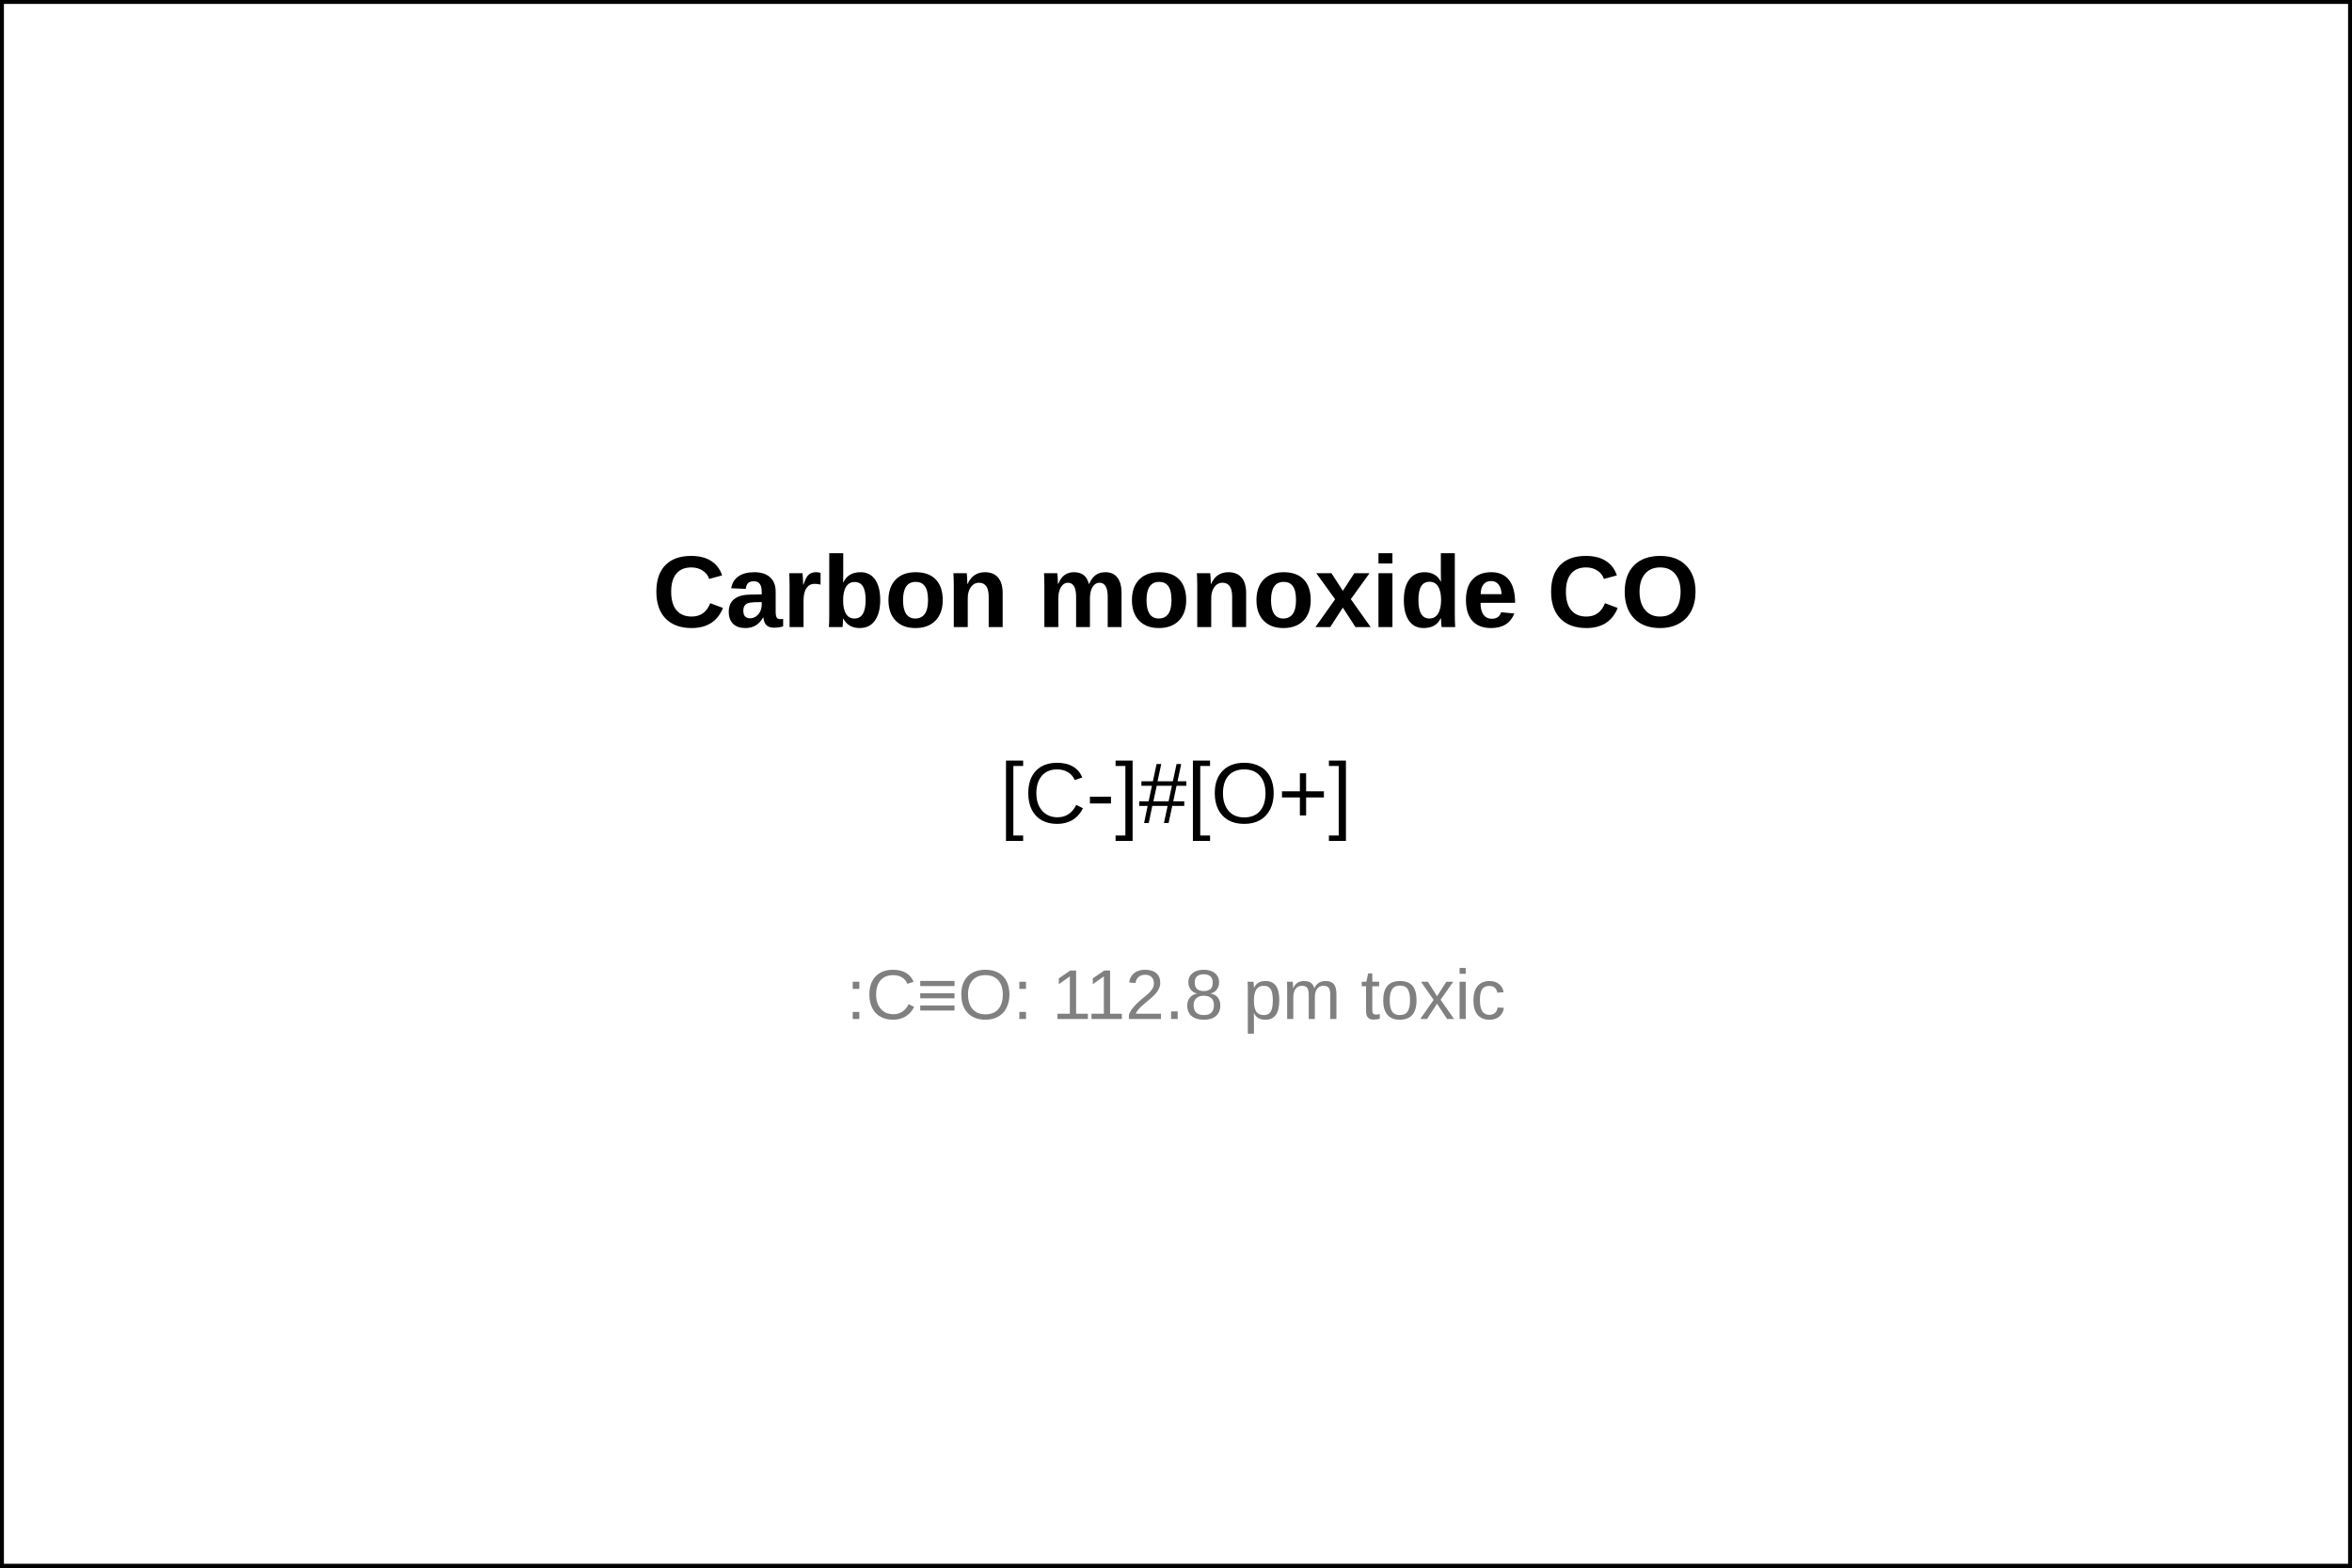
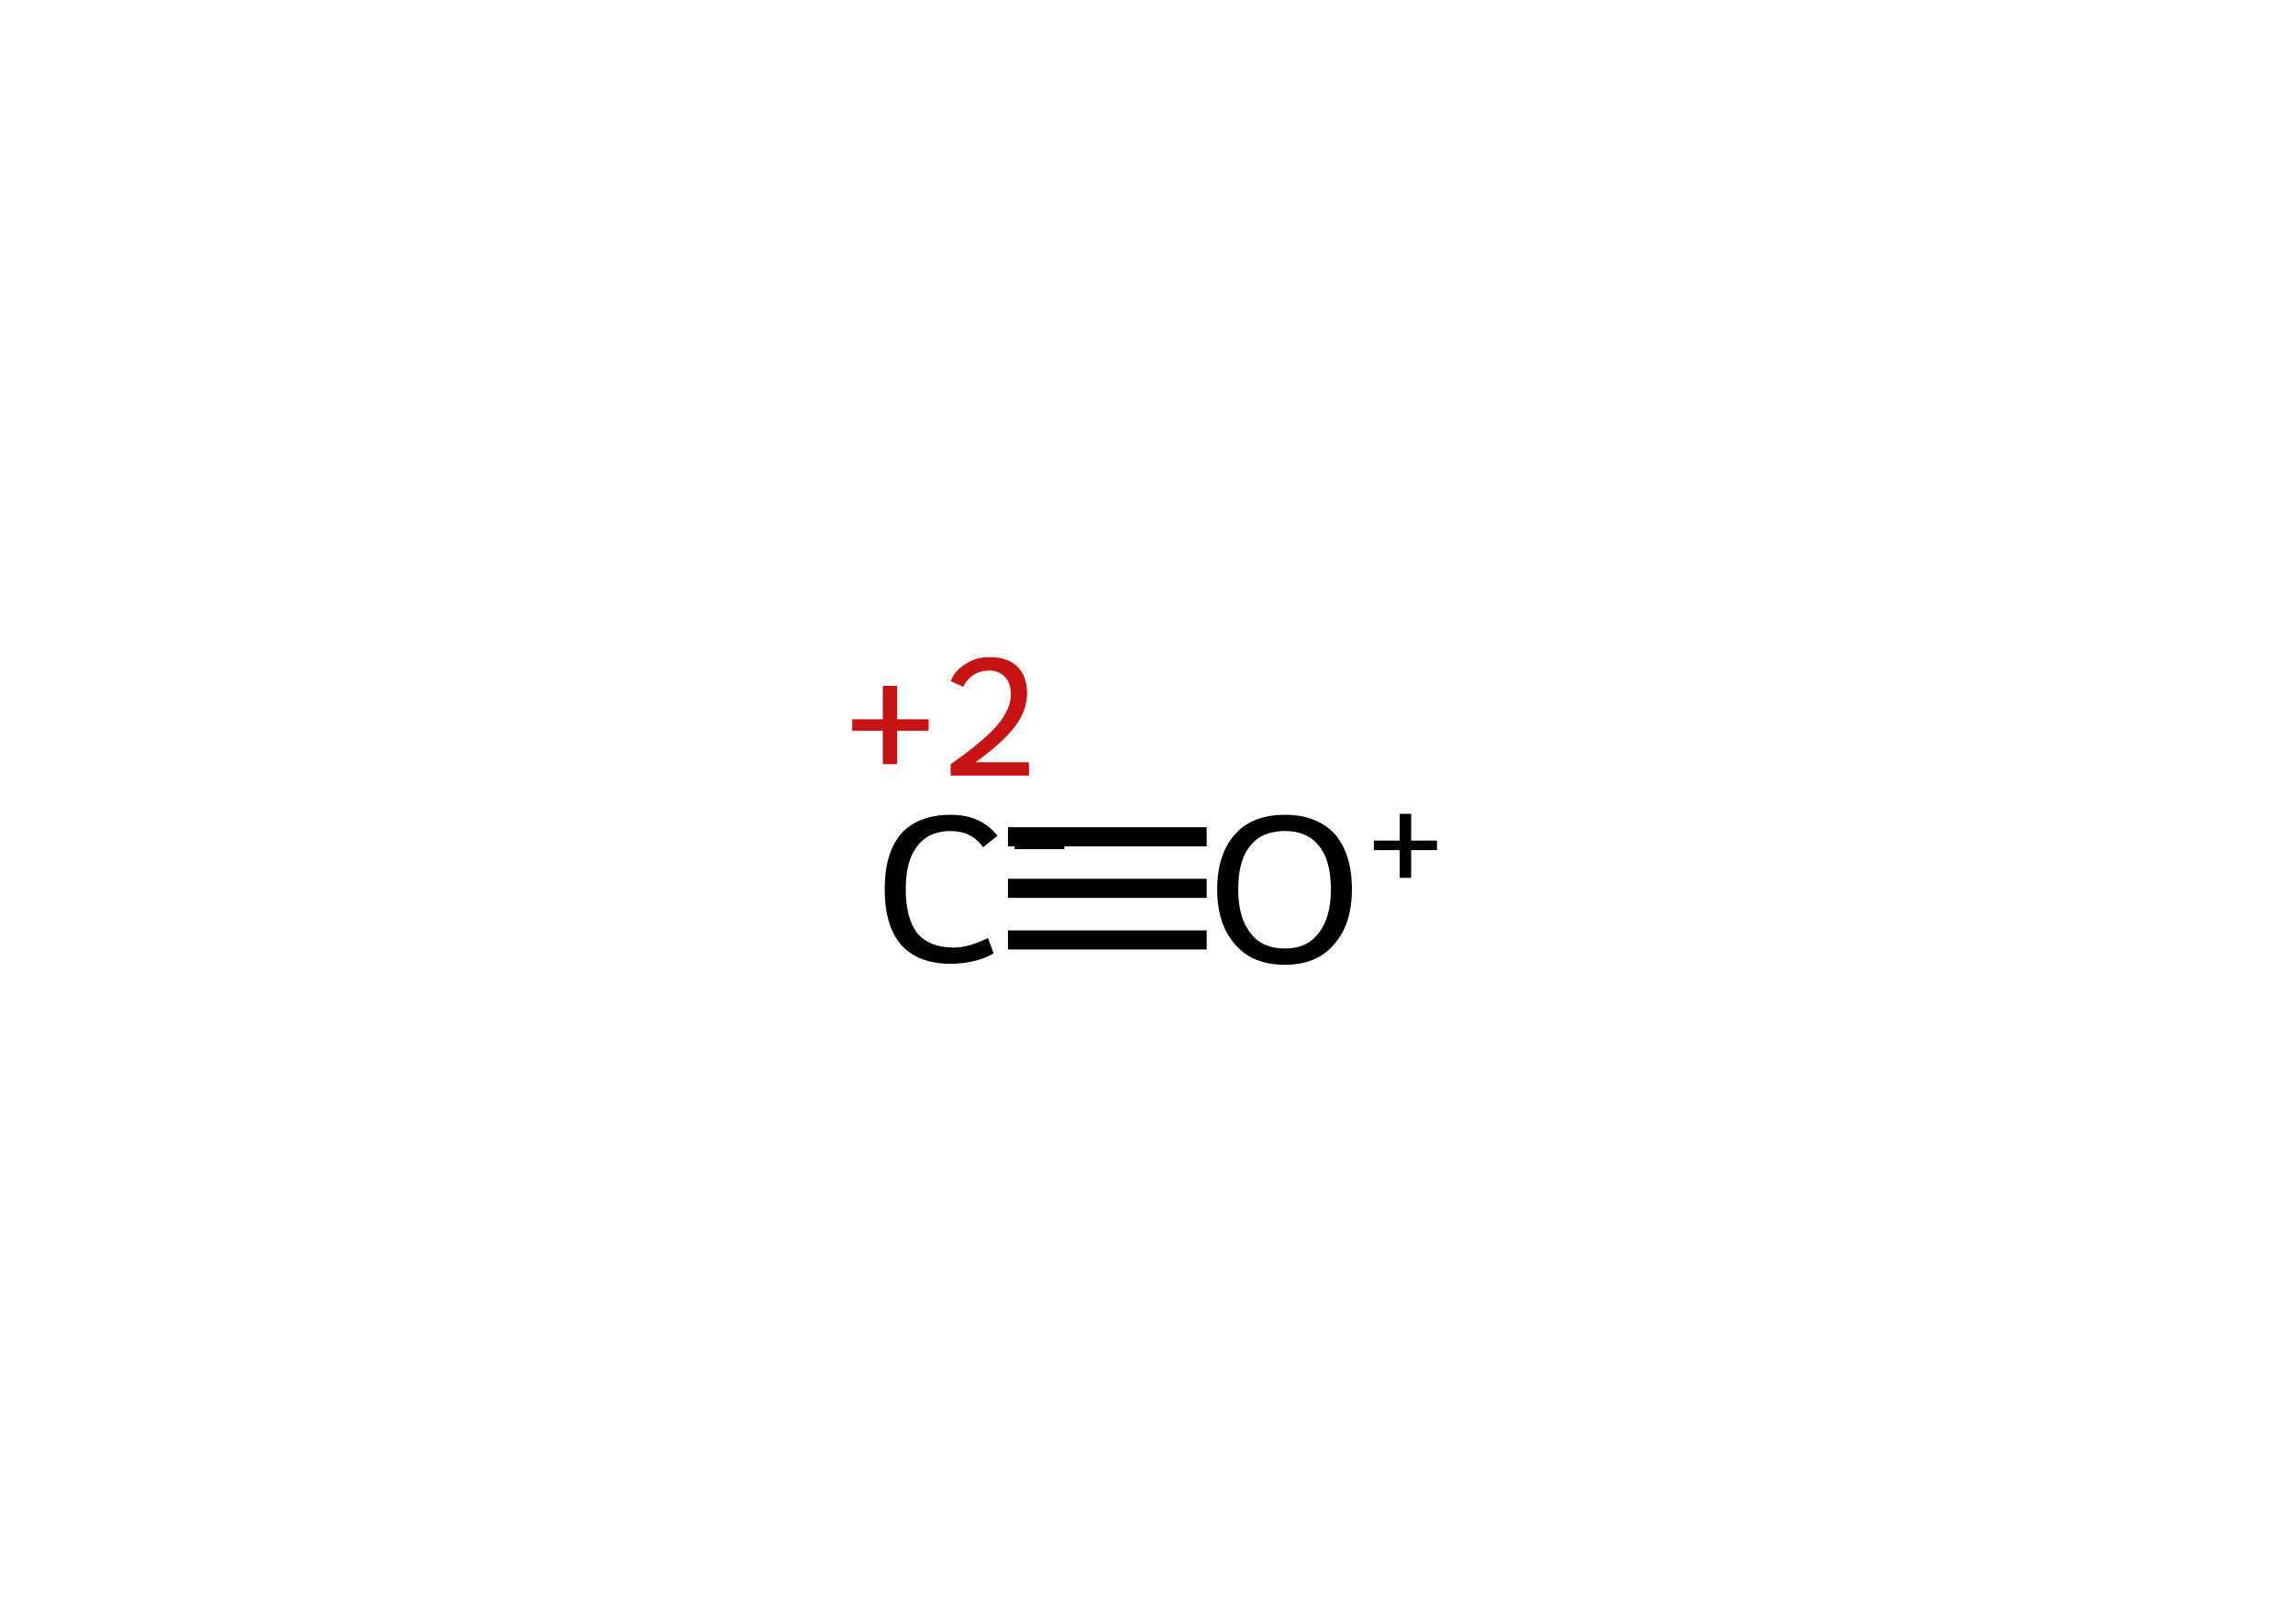
- <svg xmlns="http://www.w3.org/2000/svg" width="300" height="200" viewBox="0 0 300 200">
-   <rect width="100%" height="100%" fill="white" stroke="black" />
-   <text x="150" y="80" text-anchor="middle" font-family="Arial" font-size="13" font-weight="bold">Carbon monoxide CO</text>
-   <text x="150" y="105" text-anchor="middle" font-family="Arial" font-size="11">[C-]#[O+]</text>
-   <text x="150" y="130" text-anchor="middle" font-family="Arial" font-size="9" fill="gray">:C≡O: 112.8 pm toxic</text>
+ <svg xmlns="http://www.w3.org/2000/svg" version="1.1" baseProfile="full" xml:space="preserve" width="240px" height="170px" viewBox="0 0 240 170">
+   <rect style="opacity:1.0;fill:#FFFFFF;stroke:none" width="240.0" height="170.0" x="0.0" y="0.0"> </rect>
+   <path class="bond-0 atom-0 atom-1" d="M 105.5,93.0 L 126.3,93.0" style="fill:none;fill-rule:evenodd;stroke:#000000;stroke-width:2.0px;stroke-linecap:butt;stroke-linejoin:miter;stroke-opacity:1" />
+   <path class="bond-0 atom-0 atom-1" d="M 105.5,87.6 L 126.3,87.6" style="fill:none;fill-rule:evenodd;stroke:#000000;stroke-width:2.0px;stroke-linecap:butt;stroke-linejoin:miter;stroke-opacity:1" />
+   <path class="bond-0 atom-0 atom-1" d="M 105.5,98.4 L 126.3,98.4" style="fill:none;fill-rule:evenodd;stroke:#000000;stroke-width:2.0px;stroke-linecap:butt;stroke-linejoin:miter;stroke-opacity:1" />
+   <path class="atom-0" d="M 92.6 93.1 Q 92.6 89.3, 94.3 87.3 Q 96.1 85.3, 99.5 85.3 Q 102.7 85.3, 104.4 87.5 L 102.9 88.7 Q 101.7 87.0, 99.5 87.0 Q 97.2 87.0, 96.0 88.6 Q 94.8 90.1, 94.8 93.1 Q 94.8 96.1, 96.0 97.7 Q 97.3 99.2, 99.8 99.2 Q 101.4 99.2, 103.4 98.2 L 104.0 99.8 Q 103.2 100.3, 102.0 100.6 Q 100.8 100.9, 99.5 100.9 Q 96.1 100.9, 94.3 98.9 Q 92.6 96.9, 92.6 93.1 " fill="#000000" />
+   <path class="atom-0" d="M 106.2 87.8 L 111.4 87.8 L 111.4 88.9 L 106.2 88.9 L 106.2 87.8 " fill="#000000" />
+   <path class="atom-1" d="M 127.4 93.1 Q 127.4 89.4, 129.3 87.3 Q 131.1 85.3, 134.5 85.3 Q 137.8 85.3, 139.7 87.3 Q 141.5 89.4, 141.5 93.1 Q 141.5 96.8, 139.6 98.9 Q 137.8 101.0, 134.5 101.0 Q 131.1 101.0, 129.3 98.9 Q 127.4 96.8, 127.4 93.1 M 134.5 99.3 Q 136.8 99.3, 138.0 97.7 Q 139.3 96.1, 139.3 93.1 Q 139.3 90.0, 138.0 88.5 Q 136.8 87.0, 134.5 87.0 Q 132.1 87.0, 130.9 88.5 Q 129.6 90.0, 129.6 93.1 Q 129.6 96.1, 130.9 97.7 Q 132.1 99.3, 134.5 99.3 " fill="#000000" />
+   <path class="atom-1" d="M 143.8 88.0 L 146.5 88.0 L 146.5 85.2 L 147.7 85.2 L 147.7 88.0 L 150.4 88.0 L 150.4 89.0 L 147.7 89.0 L 147.7 91.9 L 146.5 91.9 L 146.5 89.0 L 143.8 89.0 L 143.8 88.0 " fill="#000000" />
+   <path class="note" d="M 89.2 75.3 L 92.4 75.3 L 92.4 71.8 L 93.9 71.8 L 93.9 75.3 L 97.2 75.3 L 97.2 76.5 L 93.9 76.5 L 93.9 80.0 L 92.4 80.0 L 92.4 76.5 L 89.2 76.5 L 89.2 75.3 " fill="#C61414" />
+   <path class="note" d="M 99.5 71.3 Q 100.0 70.1, 101.1 69.5 Q 102.1 68.8, 103.6 68.8 Q 105.5 68.8, 106.5 69.8 Q 107.5 70.8, 107.5 72.6 Q 107.5 74.4, 106.2 76.1 Q 104.9 77.8, 102.1 79.8 L 107.7 79.8 L 107.7 81.2 L 99.5 81.2 L 99.5 80.0 Q 101.8 78.4, 103.1 77.2 Q 104.5 76.0, 105.1 74.9 Q 105.8 73.8, 105.8 72.7 Q 105.8 71.5, 105.2 70.9 Q 104.6 70.2, 103.6 70.2 Q 102.6 70.2, 102.0 70.6 Q 101.3 71.0, 100.8 71.9 L 99.5 71.3 " fill="#C61414" />
</svg>
